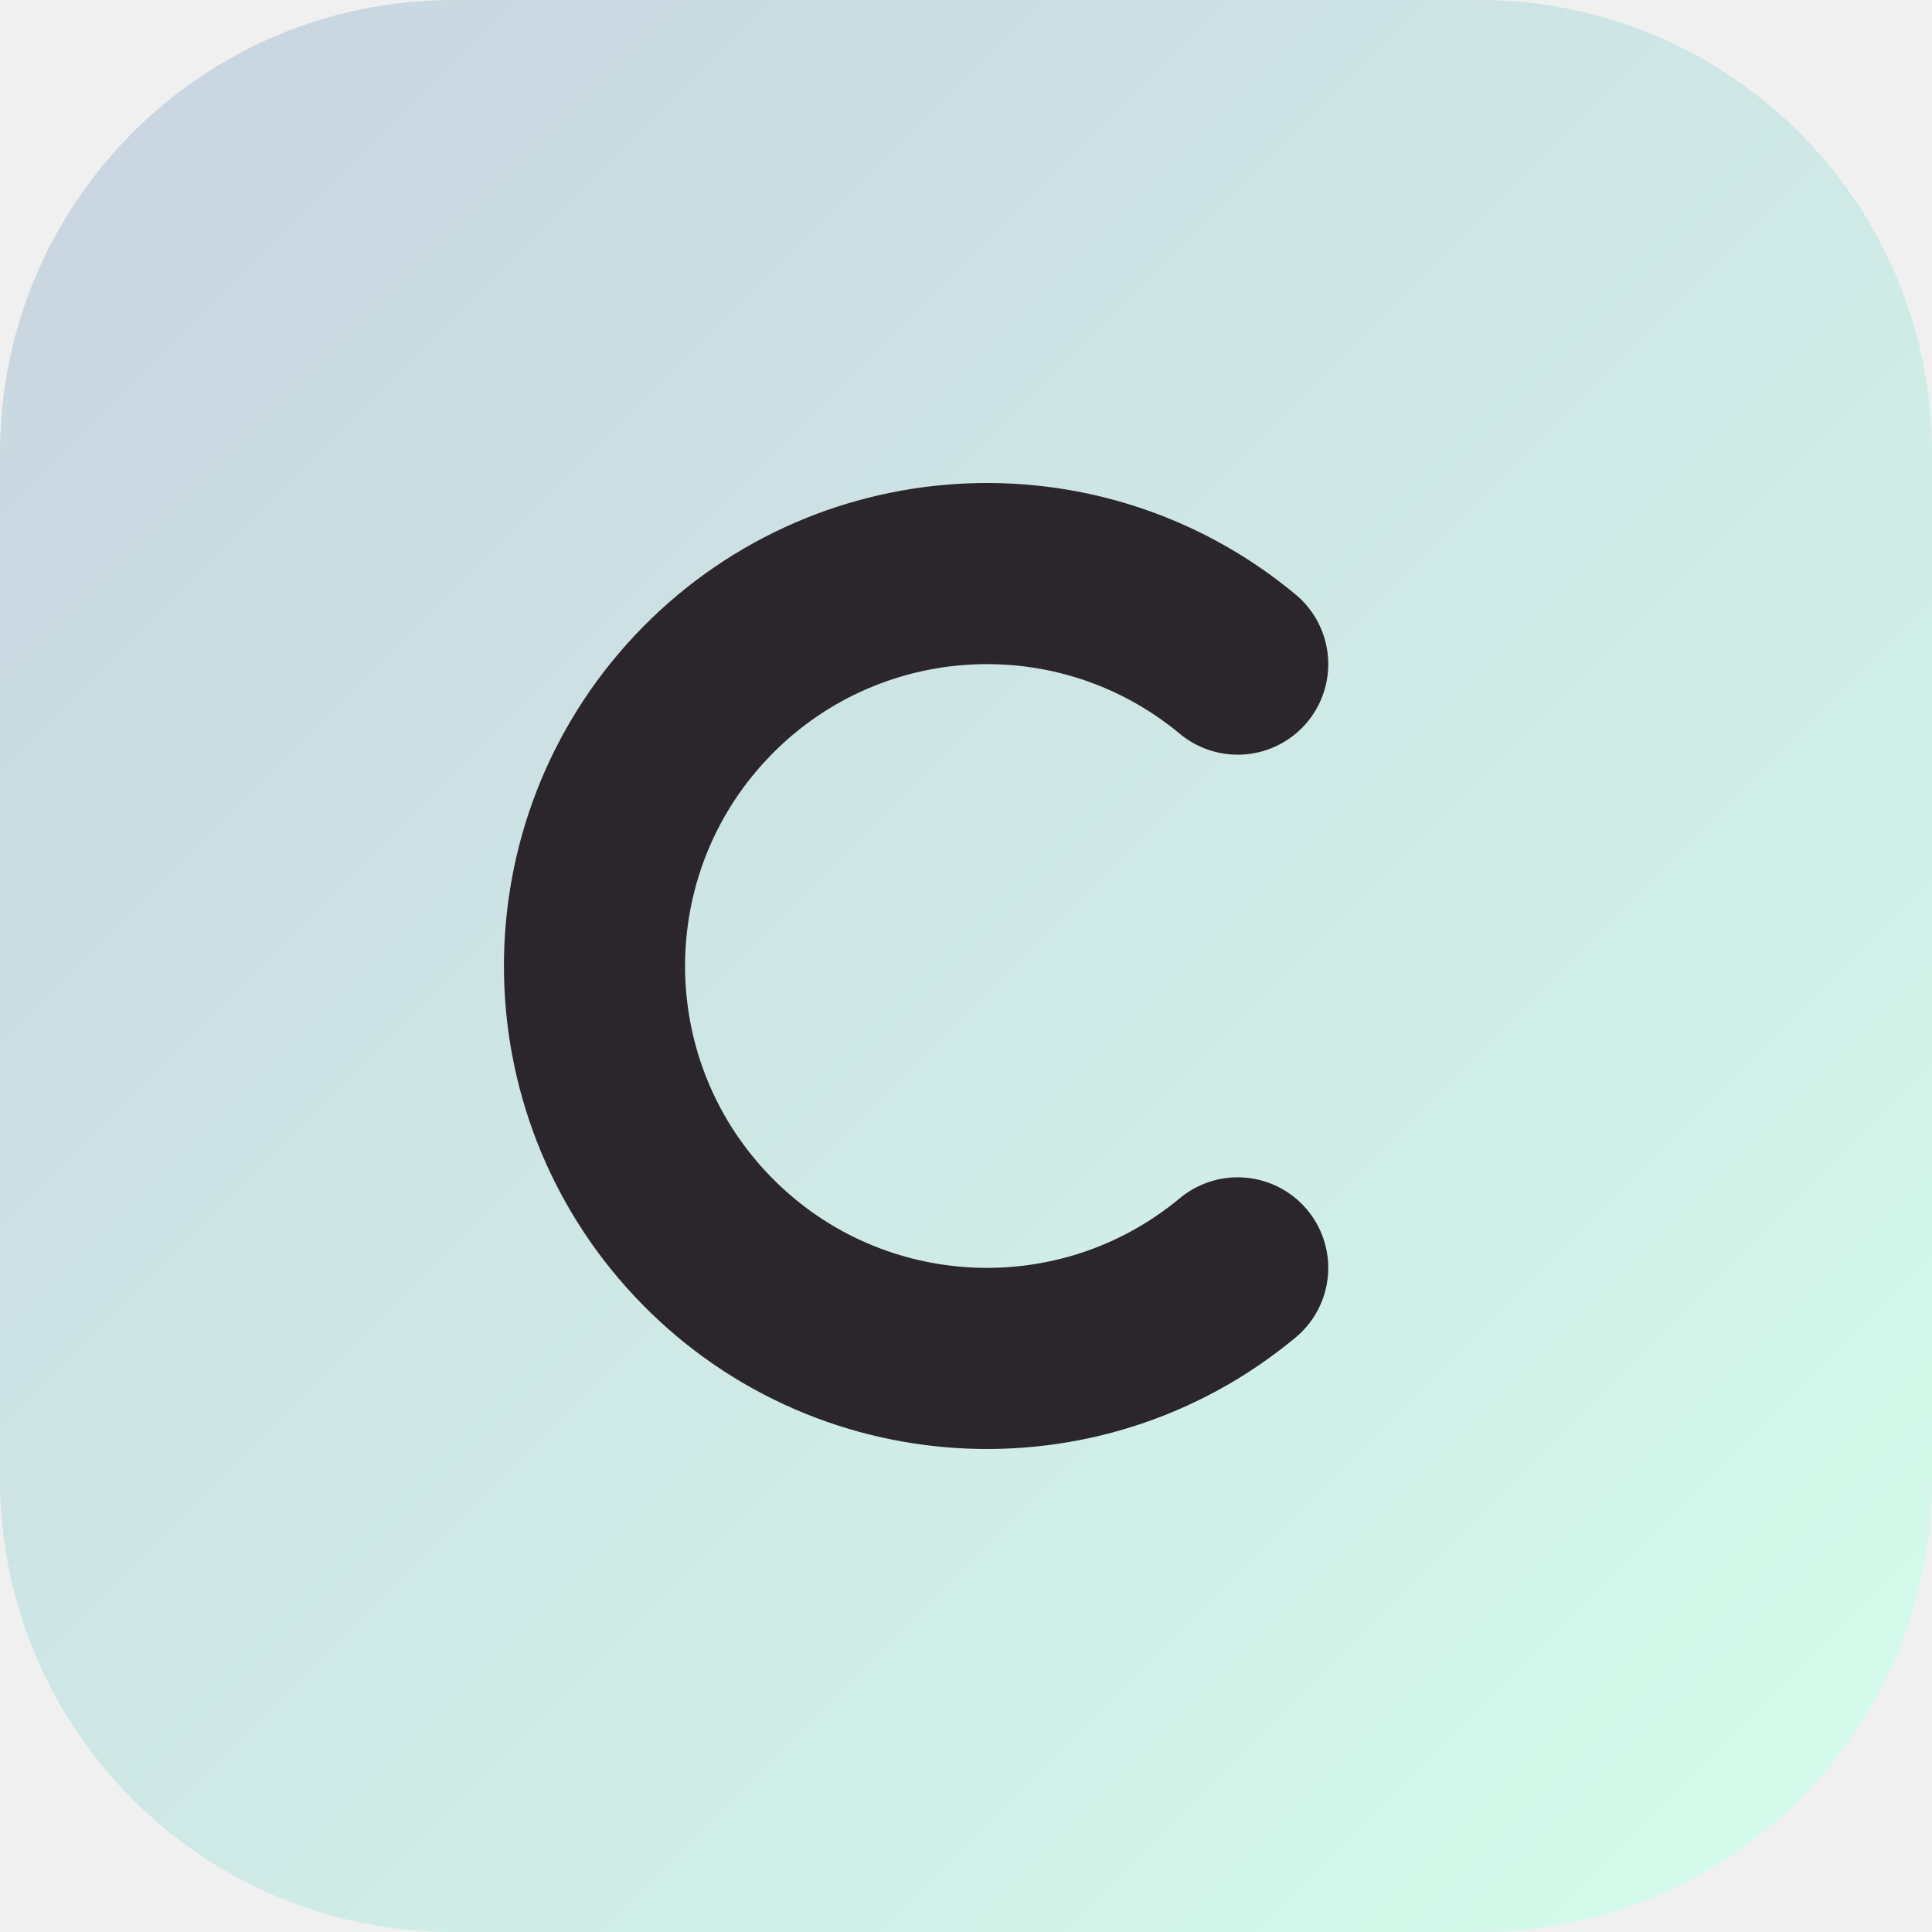
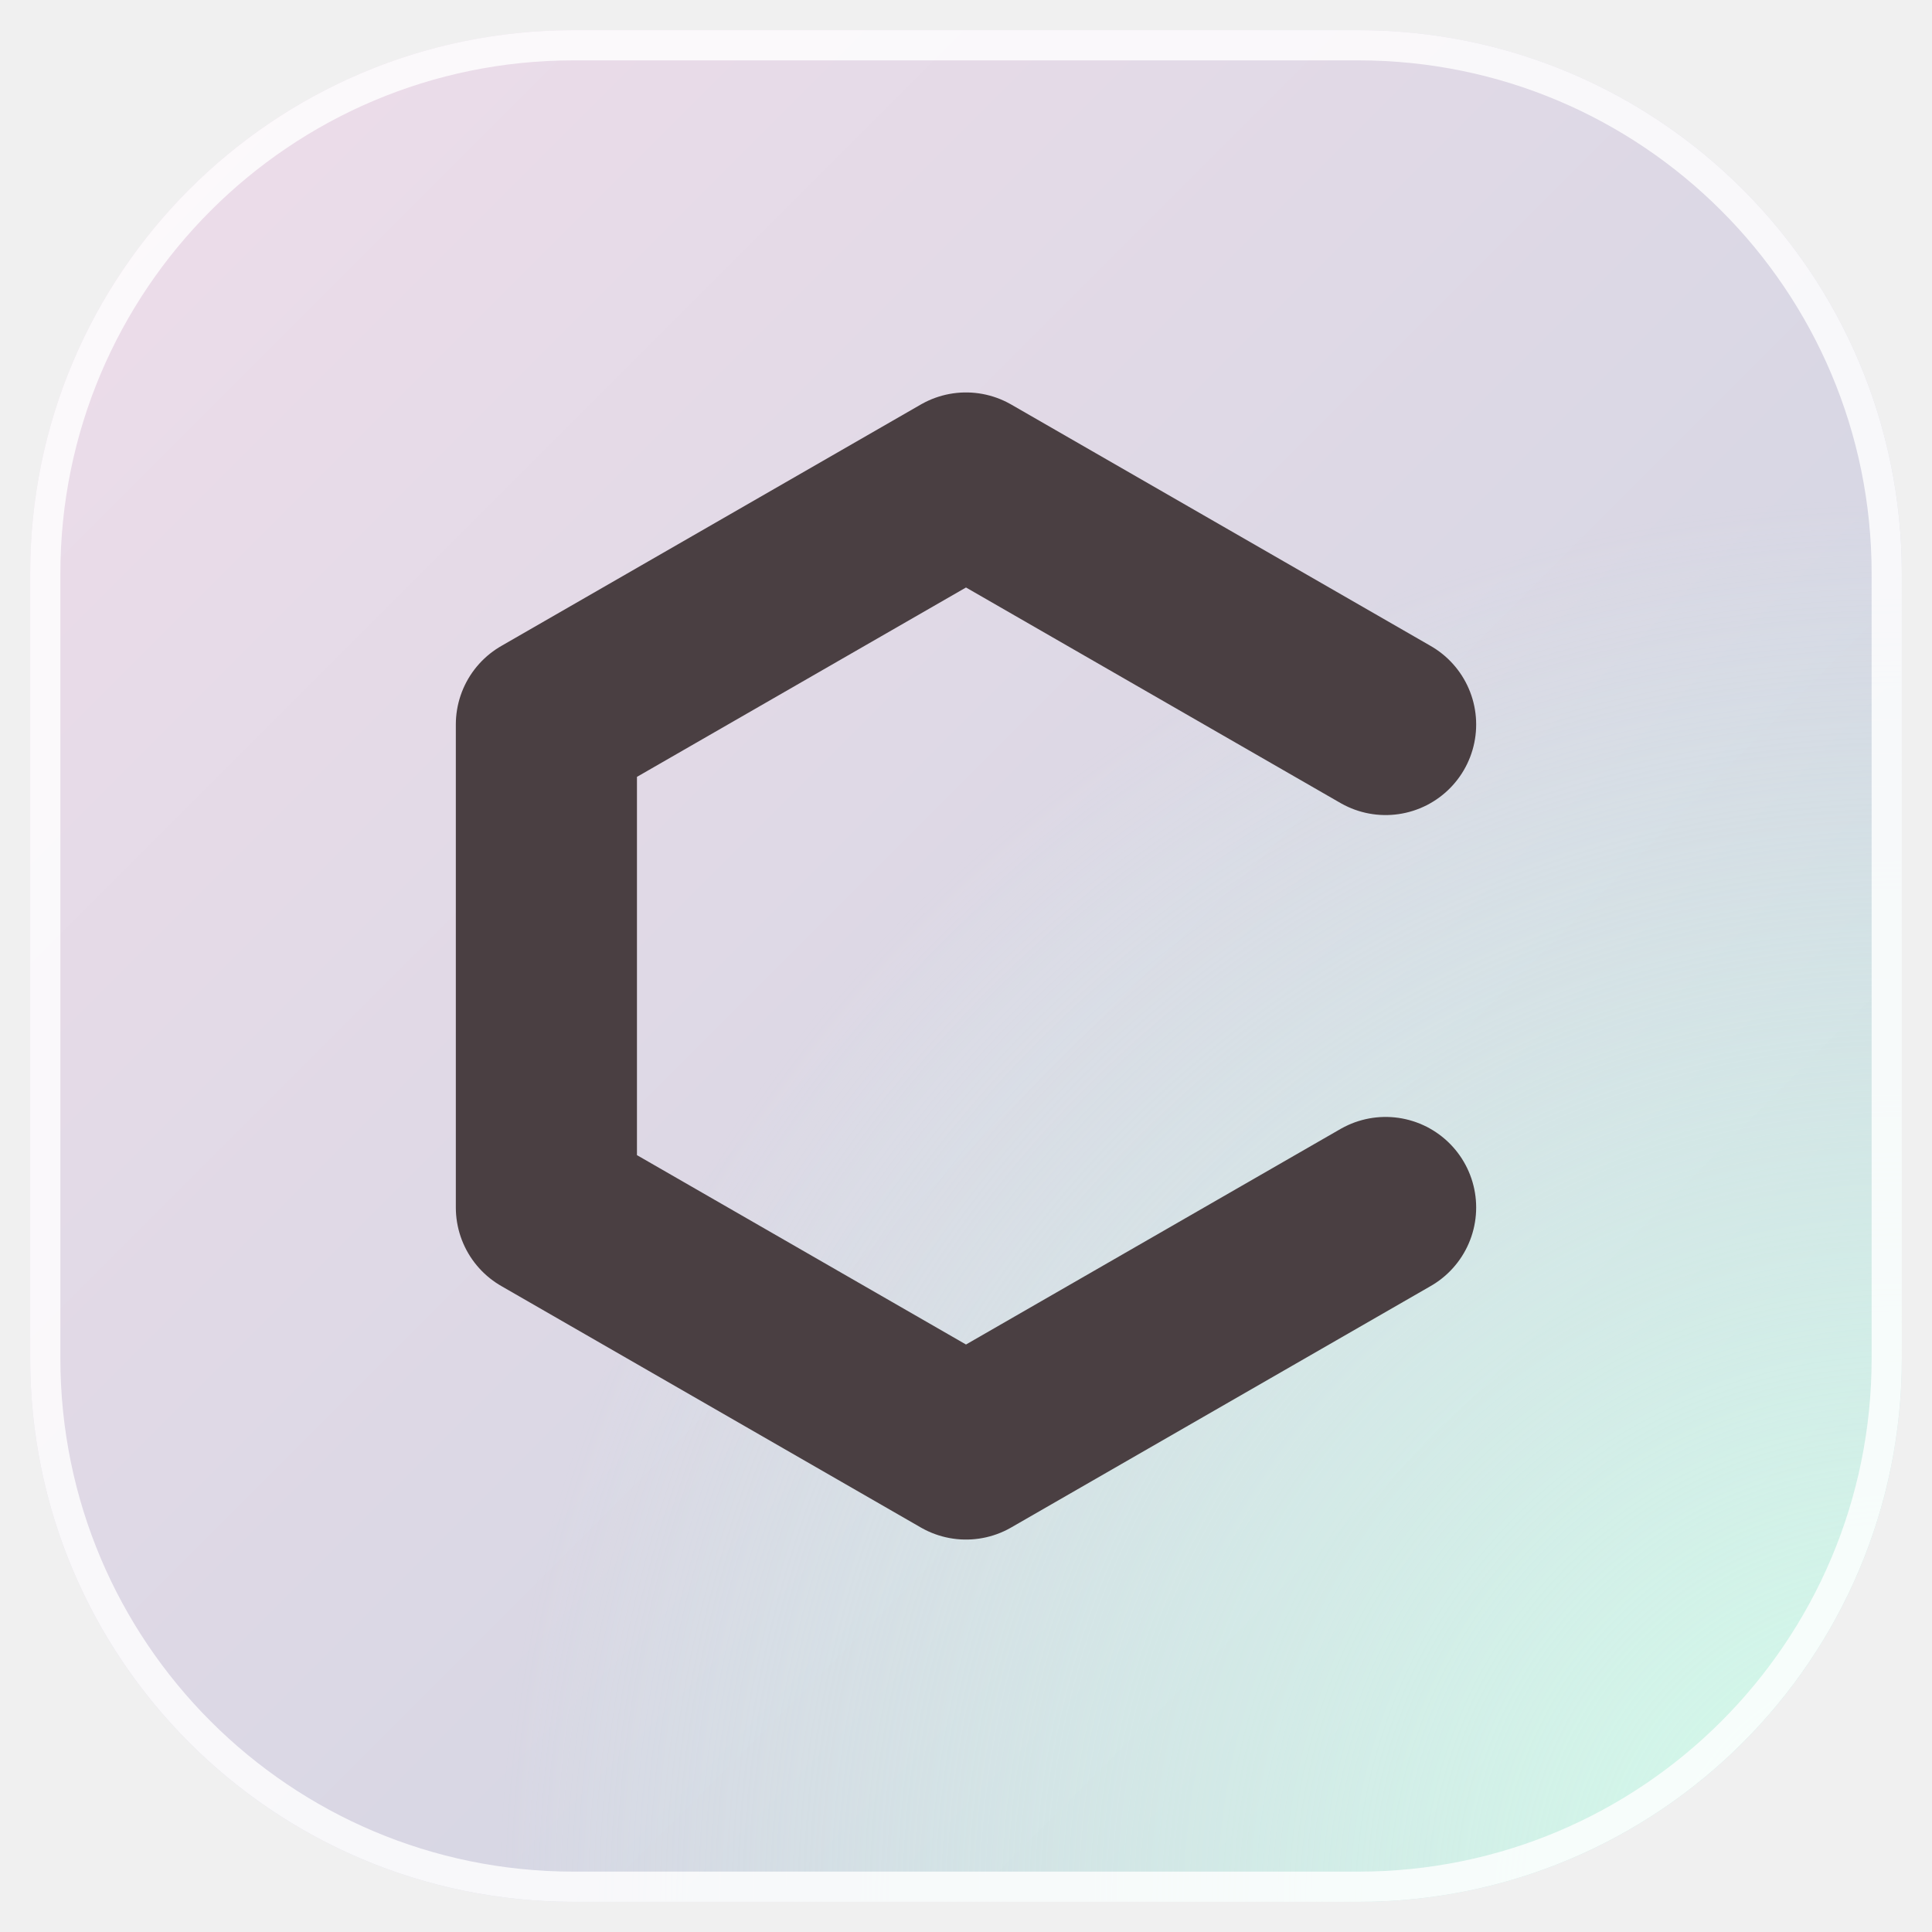
<svg xmlns="http://www.w3.org/2000/svg" viewBox="0 0 64 64">
  <defs>
-     <linearGradient id="g" x1="0" y1="0" x2="1" y2="1">
-       <stop offset="0" stop-color="#c9d3e0" />
-       <stop offset="1" stop-color="#d4fdeb" />
+     <linearGradient id="base" x1="0" y1="0" x2="1" y2="1">
+       <stop offset="0" stop-color="#efddea" />
+       <stop offset="1" stop-color="#c9d3e0" />
    </linearGradient>
+     <radialGradient id="mint" cx="1" cy="1" r="0.75">
+       <stop offset="0" stop-color="#d4fdeb" />
+       <stop offset="1" stop-color="#d4fdeb" stop-opacity="0" />
+     </radialGradient>
  </defs>
-   <rect width="64" height="64" rx="15" fill="url(#g)" />
-   <path d="M41 22a13 13 0 1 0 0 20" fill="none" stroke="#2b252c" stroke-width="6" stroke-linecap="round" />
+   <rect x="1" y="1" width="62" height="62" rx="18" fill="url(#base)" />
+   <rect x="1" y="1" width="62" height="62" rx="18" fill="url(#mint)" />
+   <rect x="1.5" y="1.5" width="61" height="61" rx="17.5" fill="none" stroke="#ffffff" stroke-opacity="0.82" />
+   <path d="M45.9 24 32 16 18.1 24v16L32 48l13.9-8" fill="none" stroke="#4a3f42" stroke-width="6" stroke-linecap="round" stroke-linejoin="round" />
</svg>
